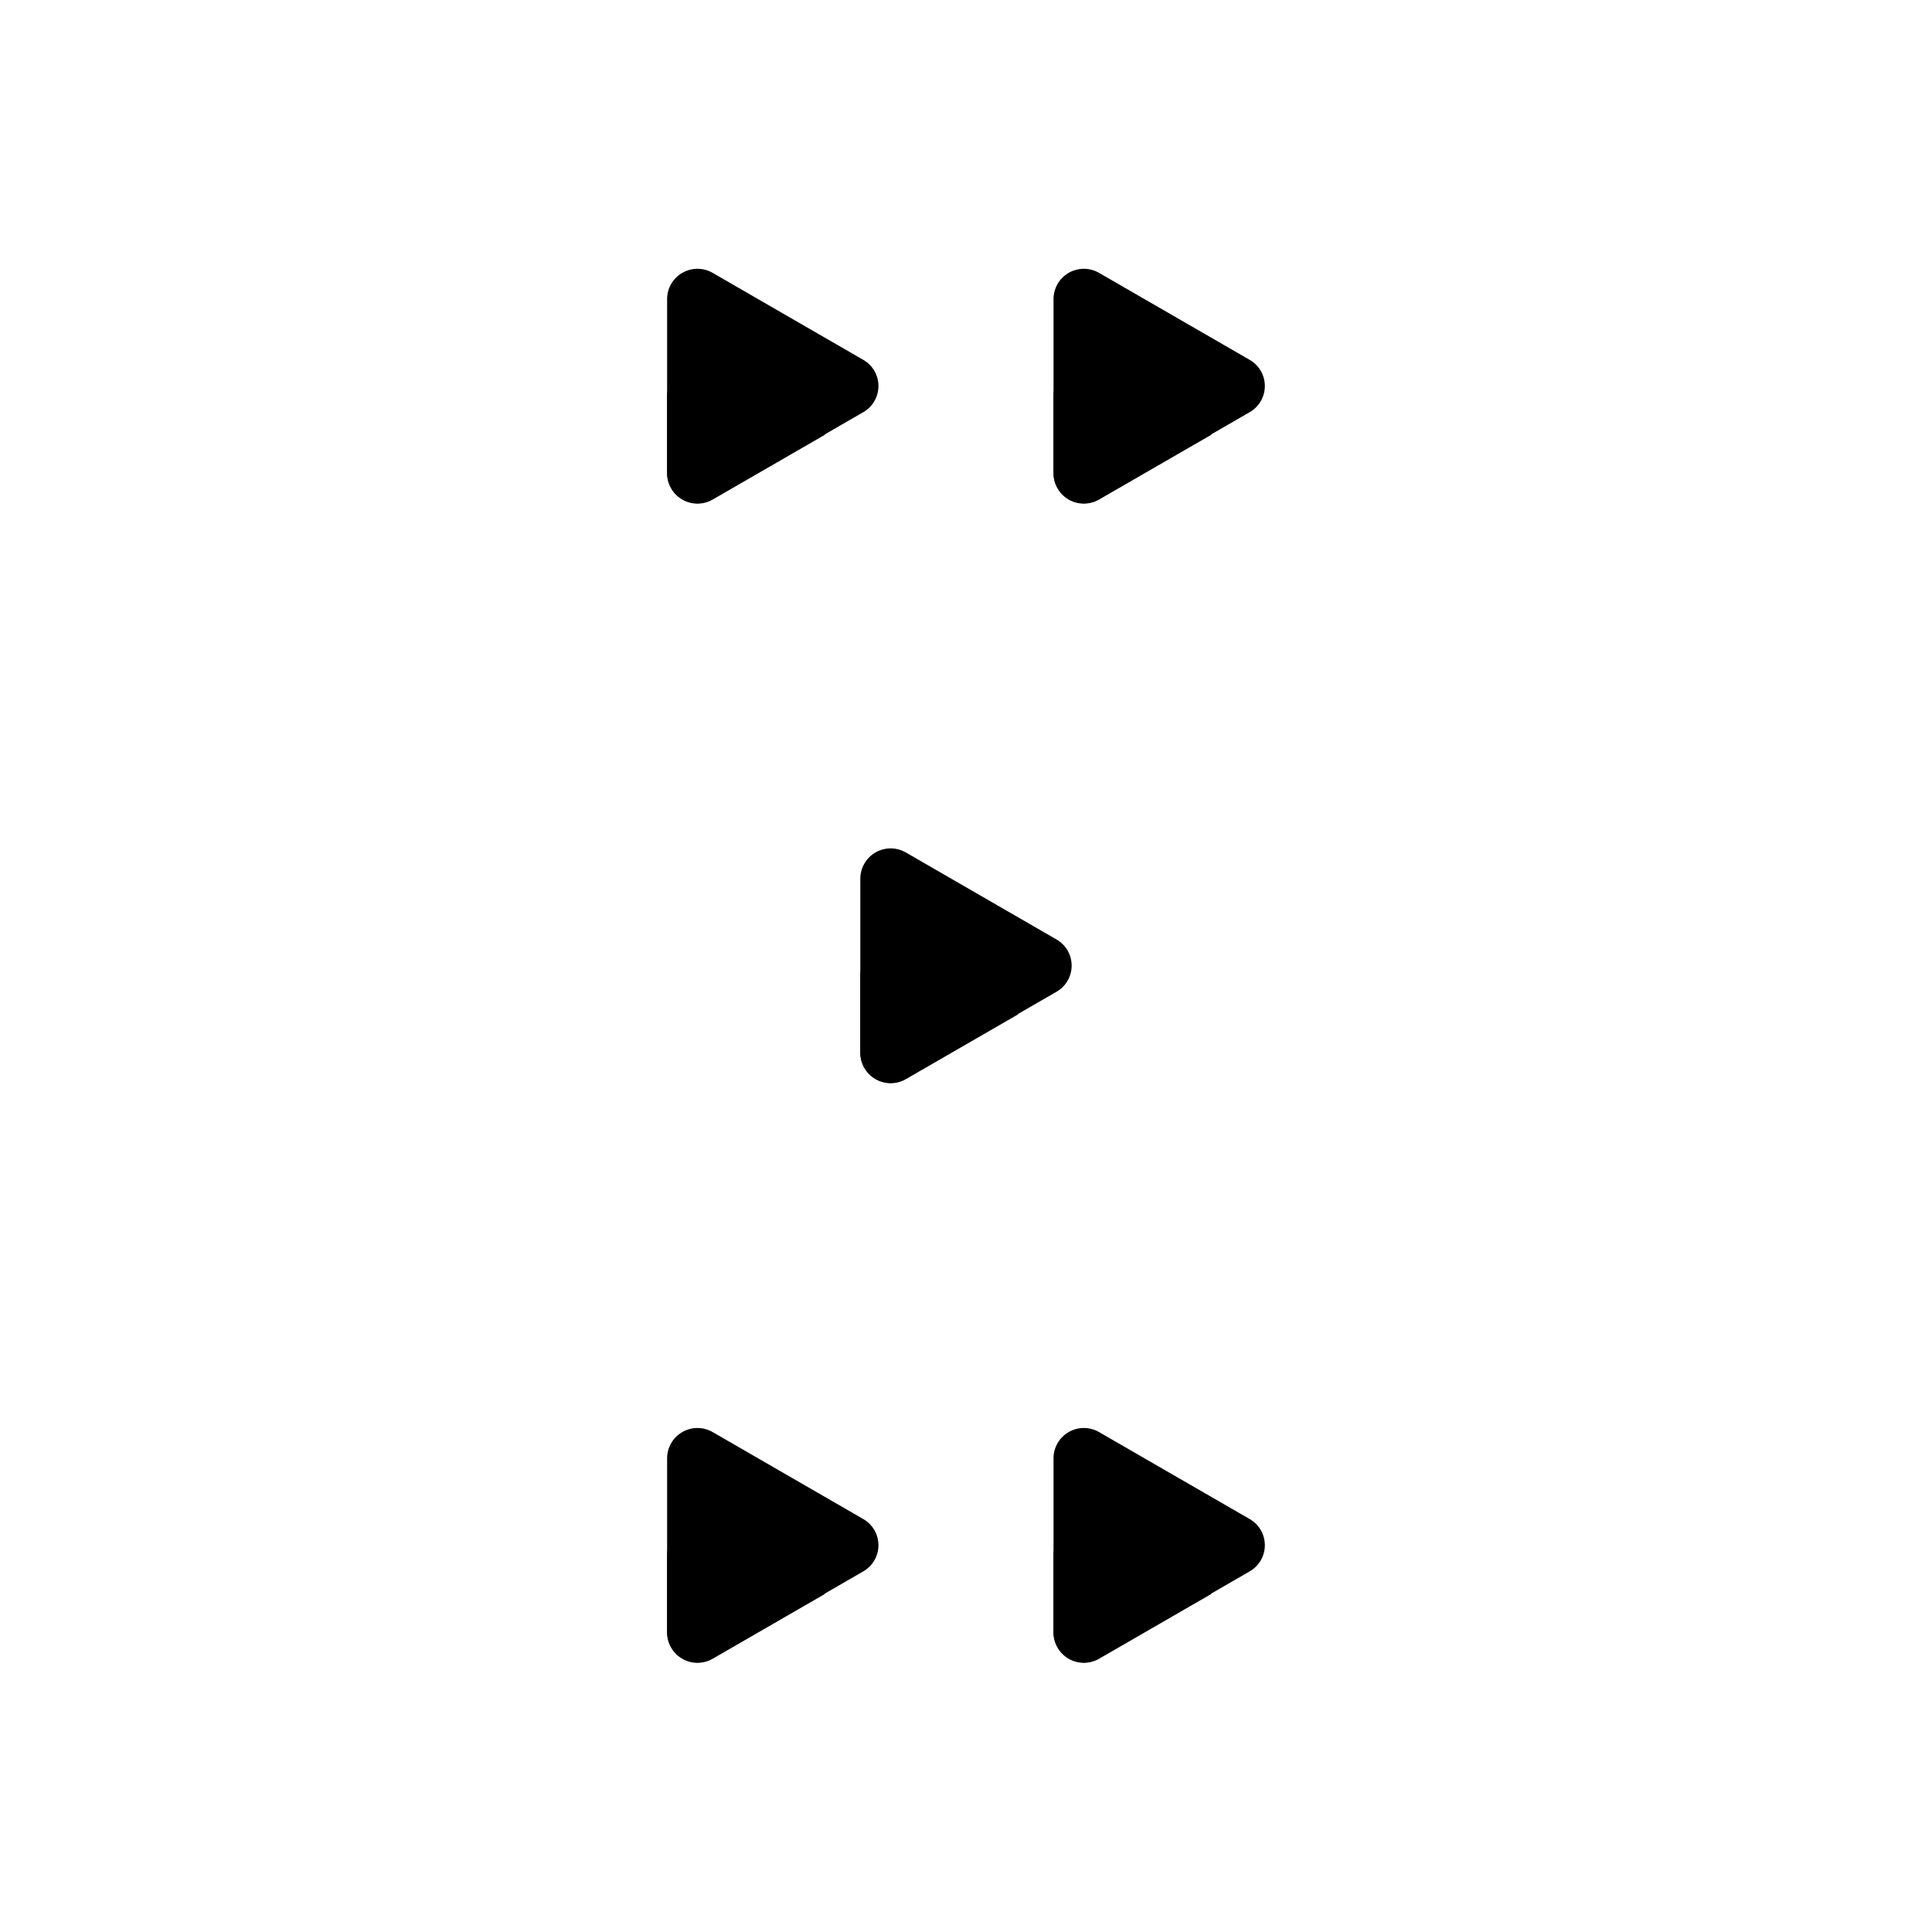
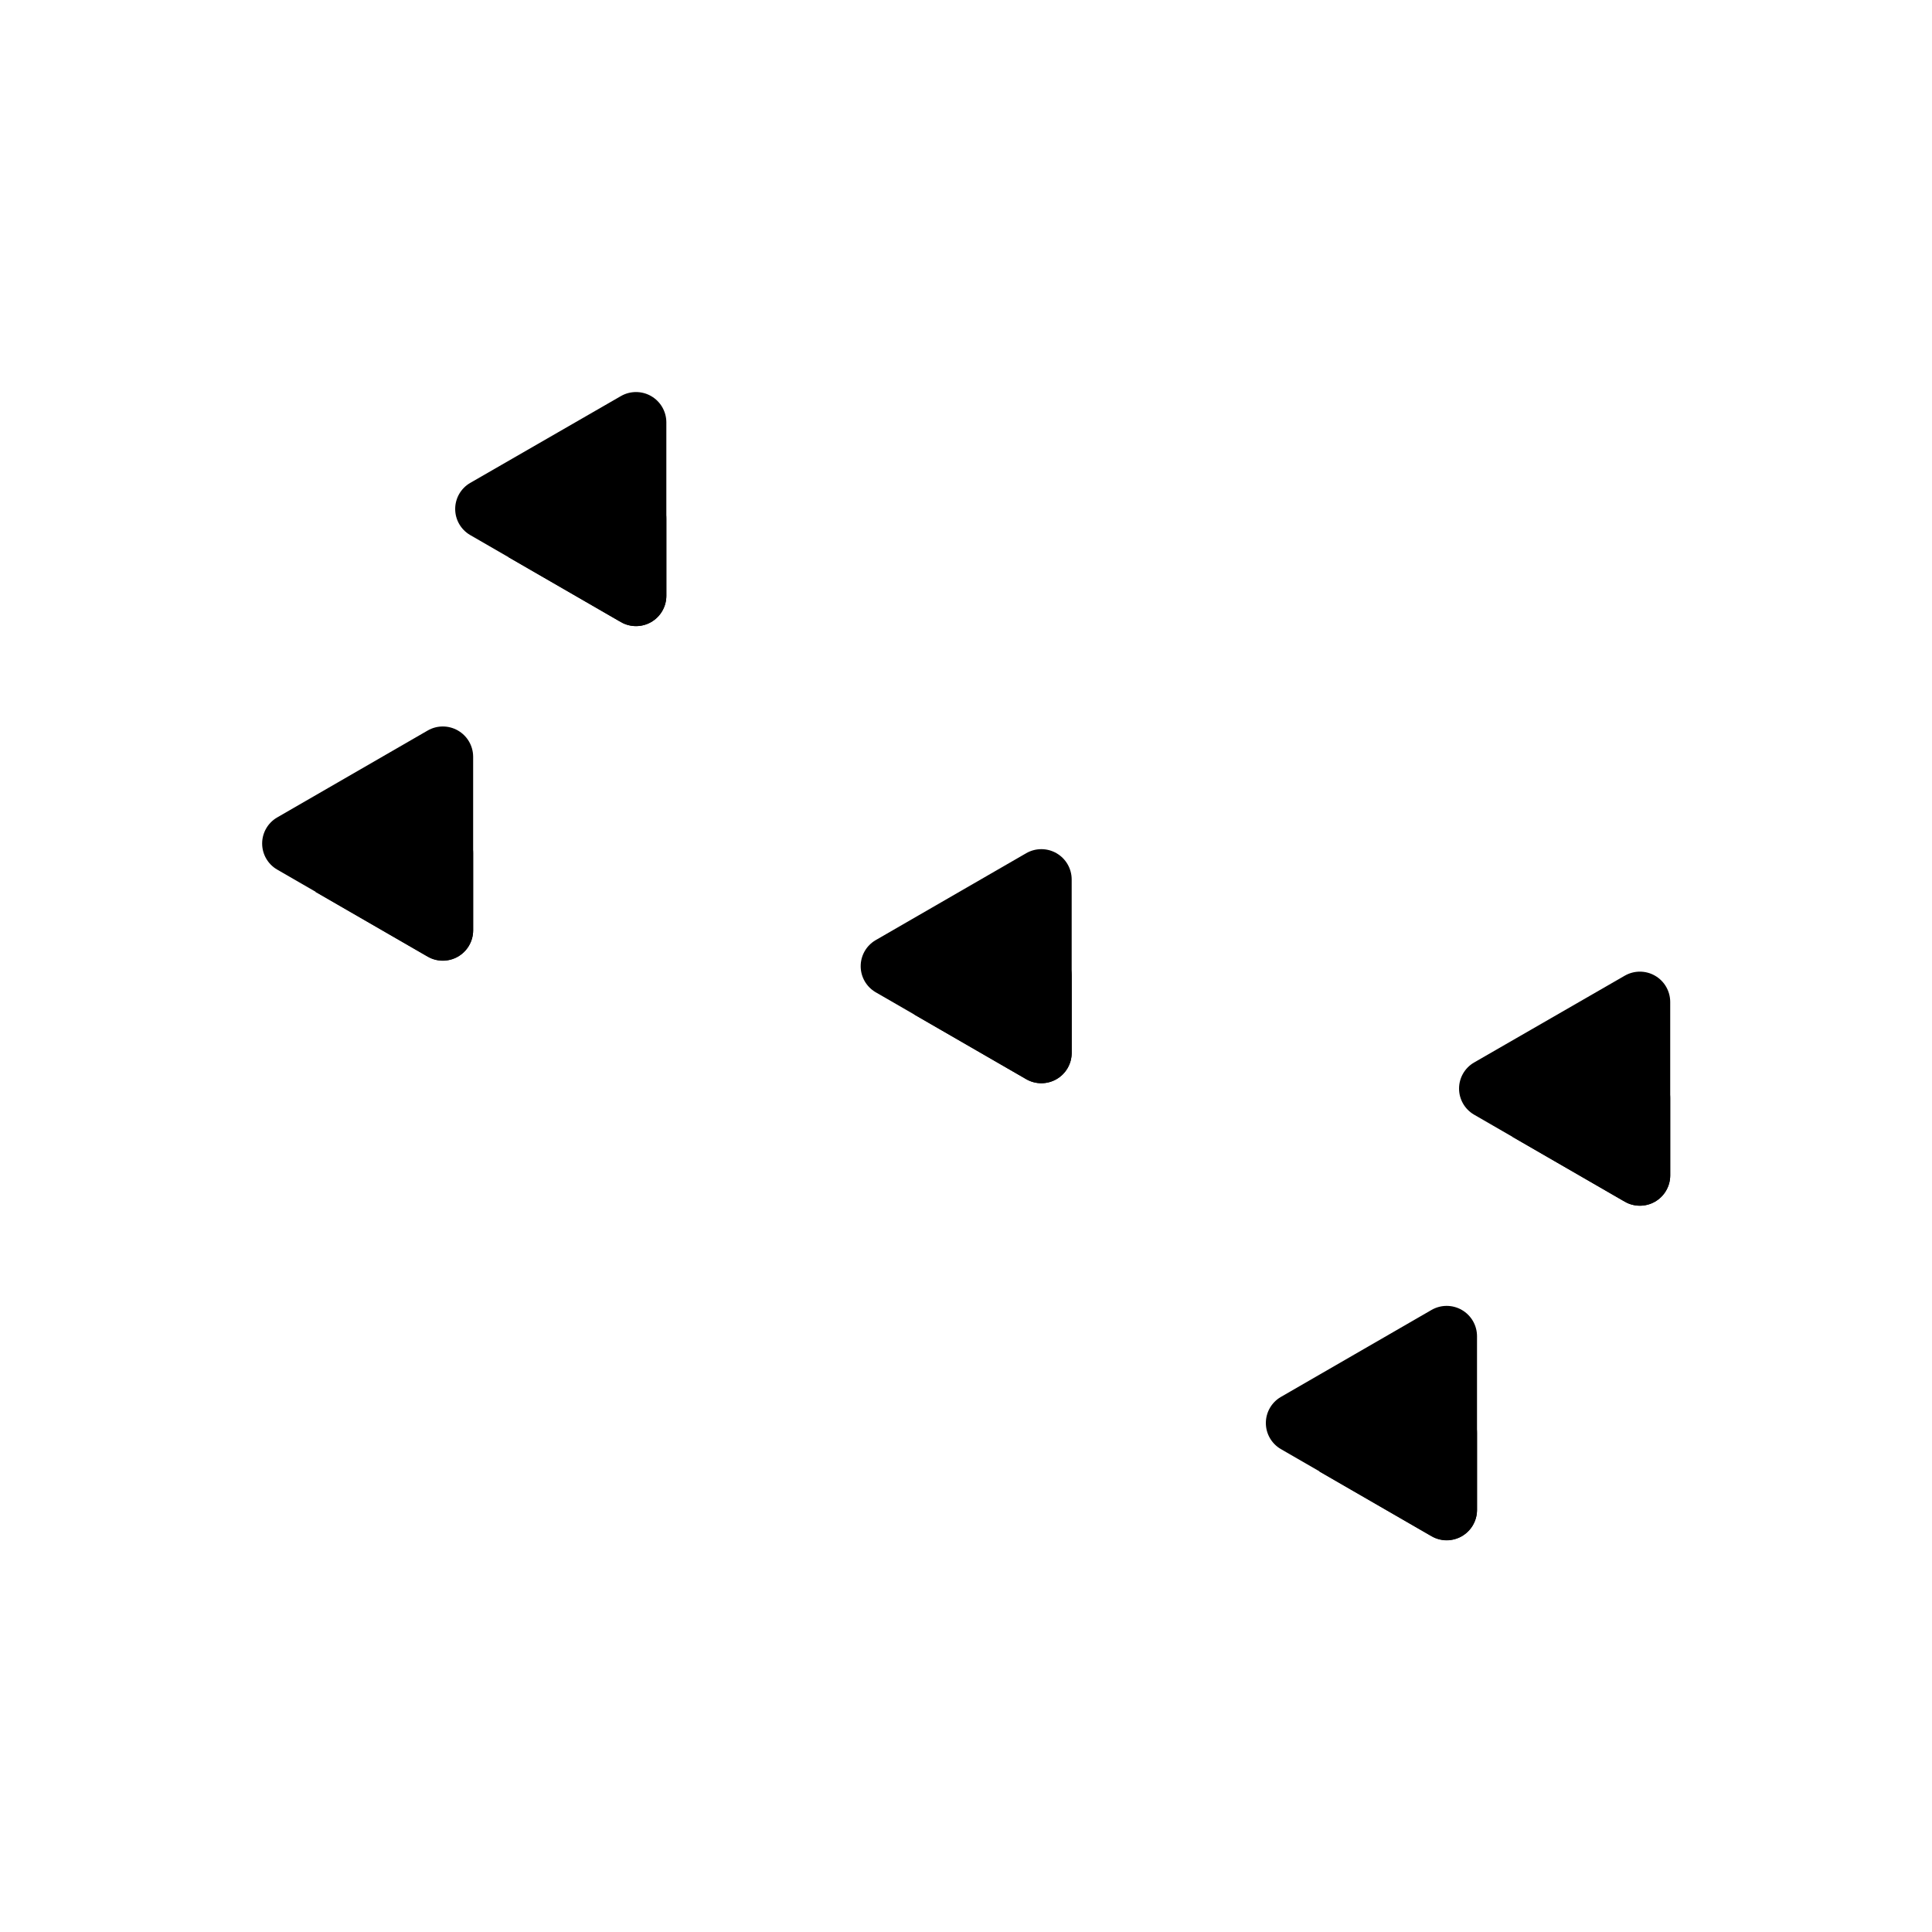
<svg viewBox="0 0 100 100">
  <g class="dotsBottom">
-     <path d="M34.53,15.49v9a1.57,1.57,0,0,0,2.35,1.35l7.81-4.51a1.56,1.56,0,0,0,0-2.7l-7.81-4.51A1.57,1.57,0,0,0,34.53,15.49Z" />
-     <path d="M34.53,75.49v9a1.57,1.57,0,0,0,2.35,1.35l7.81-4.51a1.56,1.56,0,0,0,0-2.7l-7.81-4.51A1.57,1.57,0,0,0,34.53,75.49Z" />
-     <path d="M54.53,15.49v9a1.57,1.57,0,0,0,2.35,1.35l7.81-4.51a1.56,1.56,0,0,0,0-2.7l-7.81-4.51A1.57,1.57,0,0,0,54.53,15.49Z" />
-     <path d="M44.53,45.49v9a1.57,1.57,0,0,0,2.35,1.35l7.81-4.51a1.56,1.56,0,0,0,0-2.7l-7.81-4.51A1.57,1.57,0,0,0,44.53,45.49Z" />
-     <path d="M54.53,75.49v9a1.57,1.57,0,0,0,2.35,1.35l7.81-4.51a1.56,1.56,0,0,0,0-2.7l-7.81-4.51A1.57,1.57,0,0,0,54.53,75.49Z" />
+     <path d="M14.33,45l7.81,4.51a1.57,1.57,0,0,0,2.35-1.35v-9a1.57,1.57,0,0,0-2.35-1.35l-7.81,4.51A1.56,1.56,0,0,0,14.33,45Z" />
+     <path d="M66.29,75l7.81,4.51a1.57,1.57,0,0,0,2.35-1.35v-9A1.57,1.57,0,0,0,74.1,67.8l-7.81,4.51A1.56,1.56,0,0,0,66.29,75Z" />
+     <path d="M24.33,27.69l7.81,4.51a1.57,1.57,0,0,0,2.35-1.35v-9a1.57,1.57,0,0,0-2.35-1.35L24.33,25A1.56,1.56,0,0,0,24.33,27.69Z" />
+     <path d="M45.31,51.35l7.81,4.51a1.57,1.57,0,0,0,2.35-1.35v-9a1.57,1.57,0,0,0-2.35-1.35l-7.81,4.51A1.56,1.56,0,0,0,45.31,51.35Z" />
+     <path d="M76.29,57.69,84.1,62.2a1.57,1.57,0,0,0,2.35-1.35v-9a1.57,1.57,0,0,0-2.35-1.35L76.29,55A1.56,1.56,0,0,0,76.29,57.69Z" />
  </g>
  <g class="dotsFace">
-     <path d="M36.88,25.86,42.7,22.5l-5.82-3.36a1.57,1.57,0,0,0-2.35,1.35v4A1.57,1.57,0,0,0,36.88,25.86Z" />
-     <path d="M36.88,85.86,42.7,82.5l-5.82-3.36a1.57,1.57,0,0,0-2.35,1.35v4A1.57,1.57,0,0,0,36.88,85.86Z" />
-     <path d="M56.88,25.86,62.7,22.5l-5.82-3.36a1.57,1.57,0,0,0-2.35,1.35v4A1.57,1.57,0,0,0,56.88,25.86Z" />
-     <path d="M46.88,55.86,52.7,52.5l-5.82-3.36a1.57,1.57,0,0,0-2.35,1.35v4A1.57,1.57,0,0,0,46.88,55.86Z" />
-     <path d="M56.88,85.86,62.7,82.5l-5.82-3.36a1.57,1.57,0,0,0-2.35,1.35v4A1.57,1.57,0,0,0,56.88,85.86Z" />
+     <path d="M22.14,42.8l-5.82,3.36,5.82,3.36a1.57,1.57,0,0,0,2.35-1.35v-4A1.57,1.57,0,0,0,22.14,42.8Z" />
+     <path d="M74.1,72.8l-5.82,3.36,5.82,3.36a1.57,1.57,0,0,0,2.35-1.35v-4A1.57,1.57,0,0,0,74.1,72.8Z" />
+     <path d="M32.14,25.48l-5.82,3.36,5.82,3.36a1.57,1.57,0,0,0,2.35-1.35v-4A1.57,1.57,0,0,0,32.14,25.48Z" />
+     <path d="M53.12,49.14,47.3,52.5l5.82,3.36a1.57,1.57,0,0,0,2.35-1.35v-4A1.57,1.57,0,0,0,53.12,49.14Z" />
+     <path d="M84.1,55.48l-5.82,3.36L84.1,62.2a1.57,1.57,0,0,0,2.35-1.35v-4A1.57,1.57,0,0,0,84.1,55.48Z" />
  </g>
</svg>
